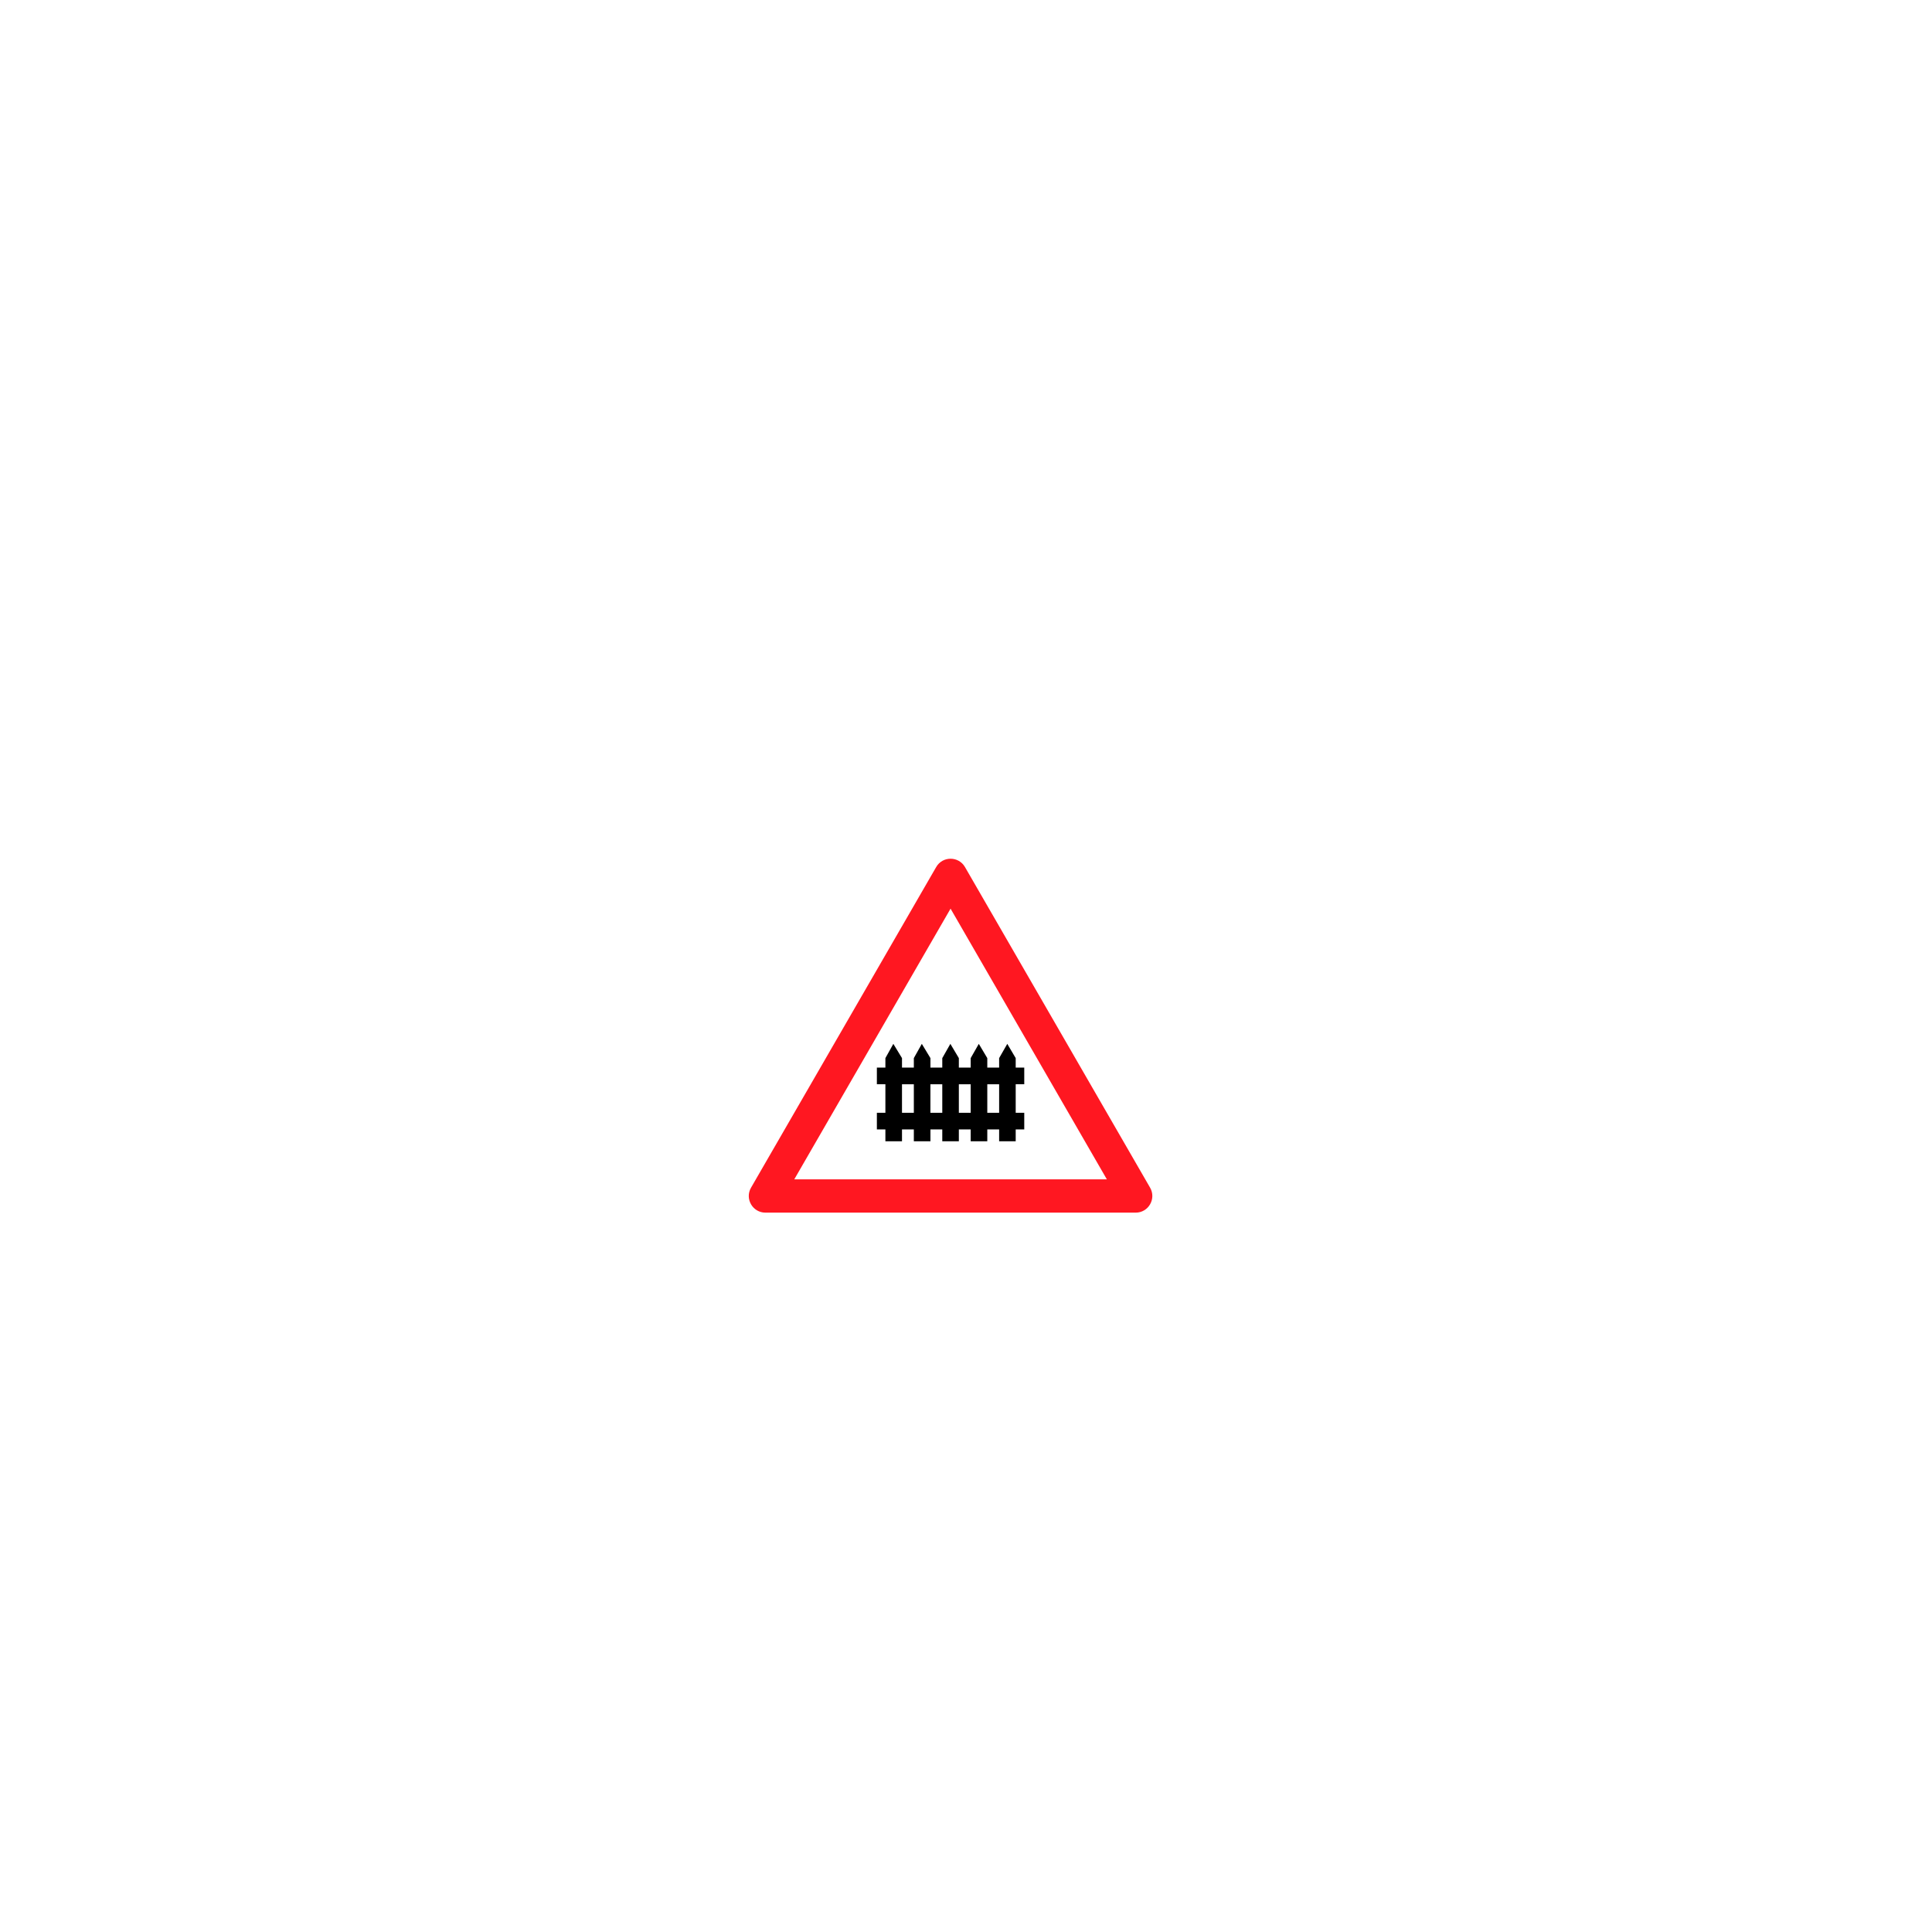
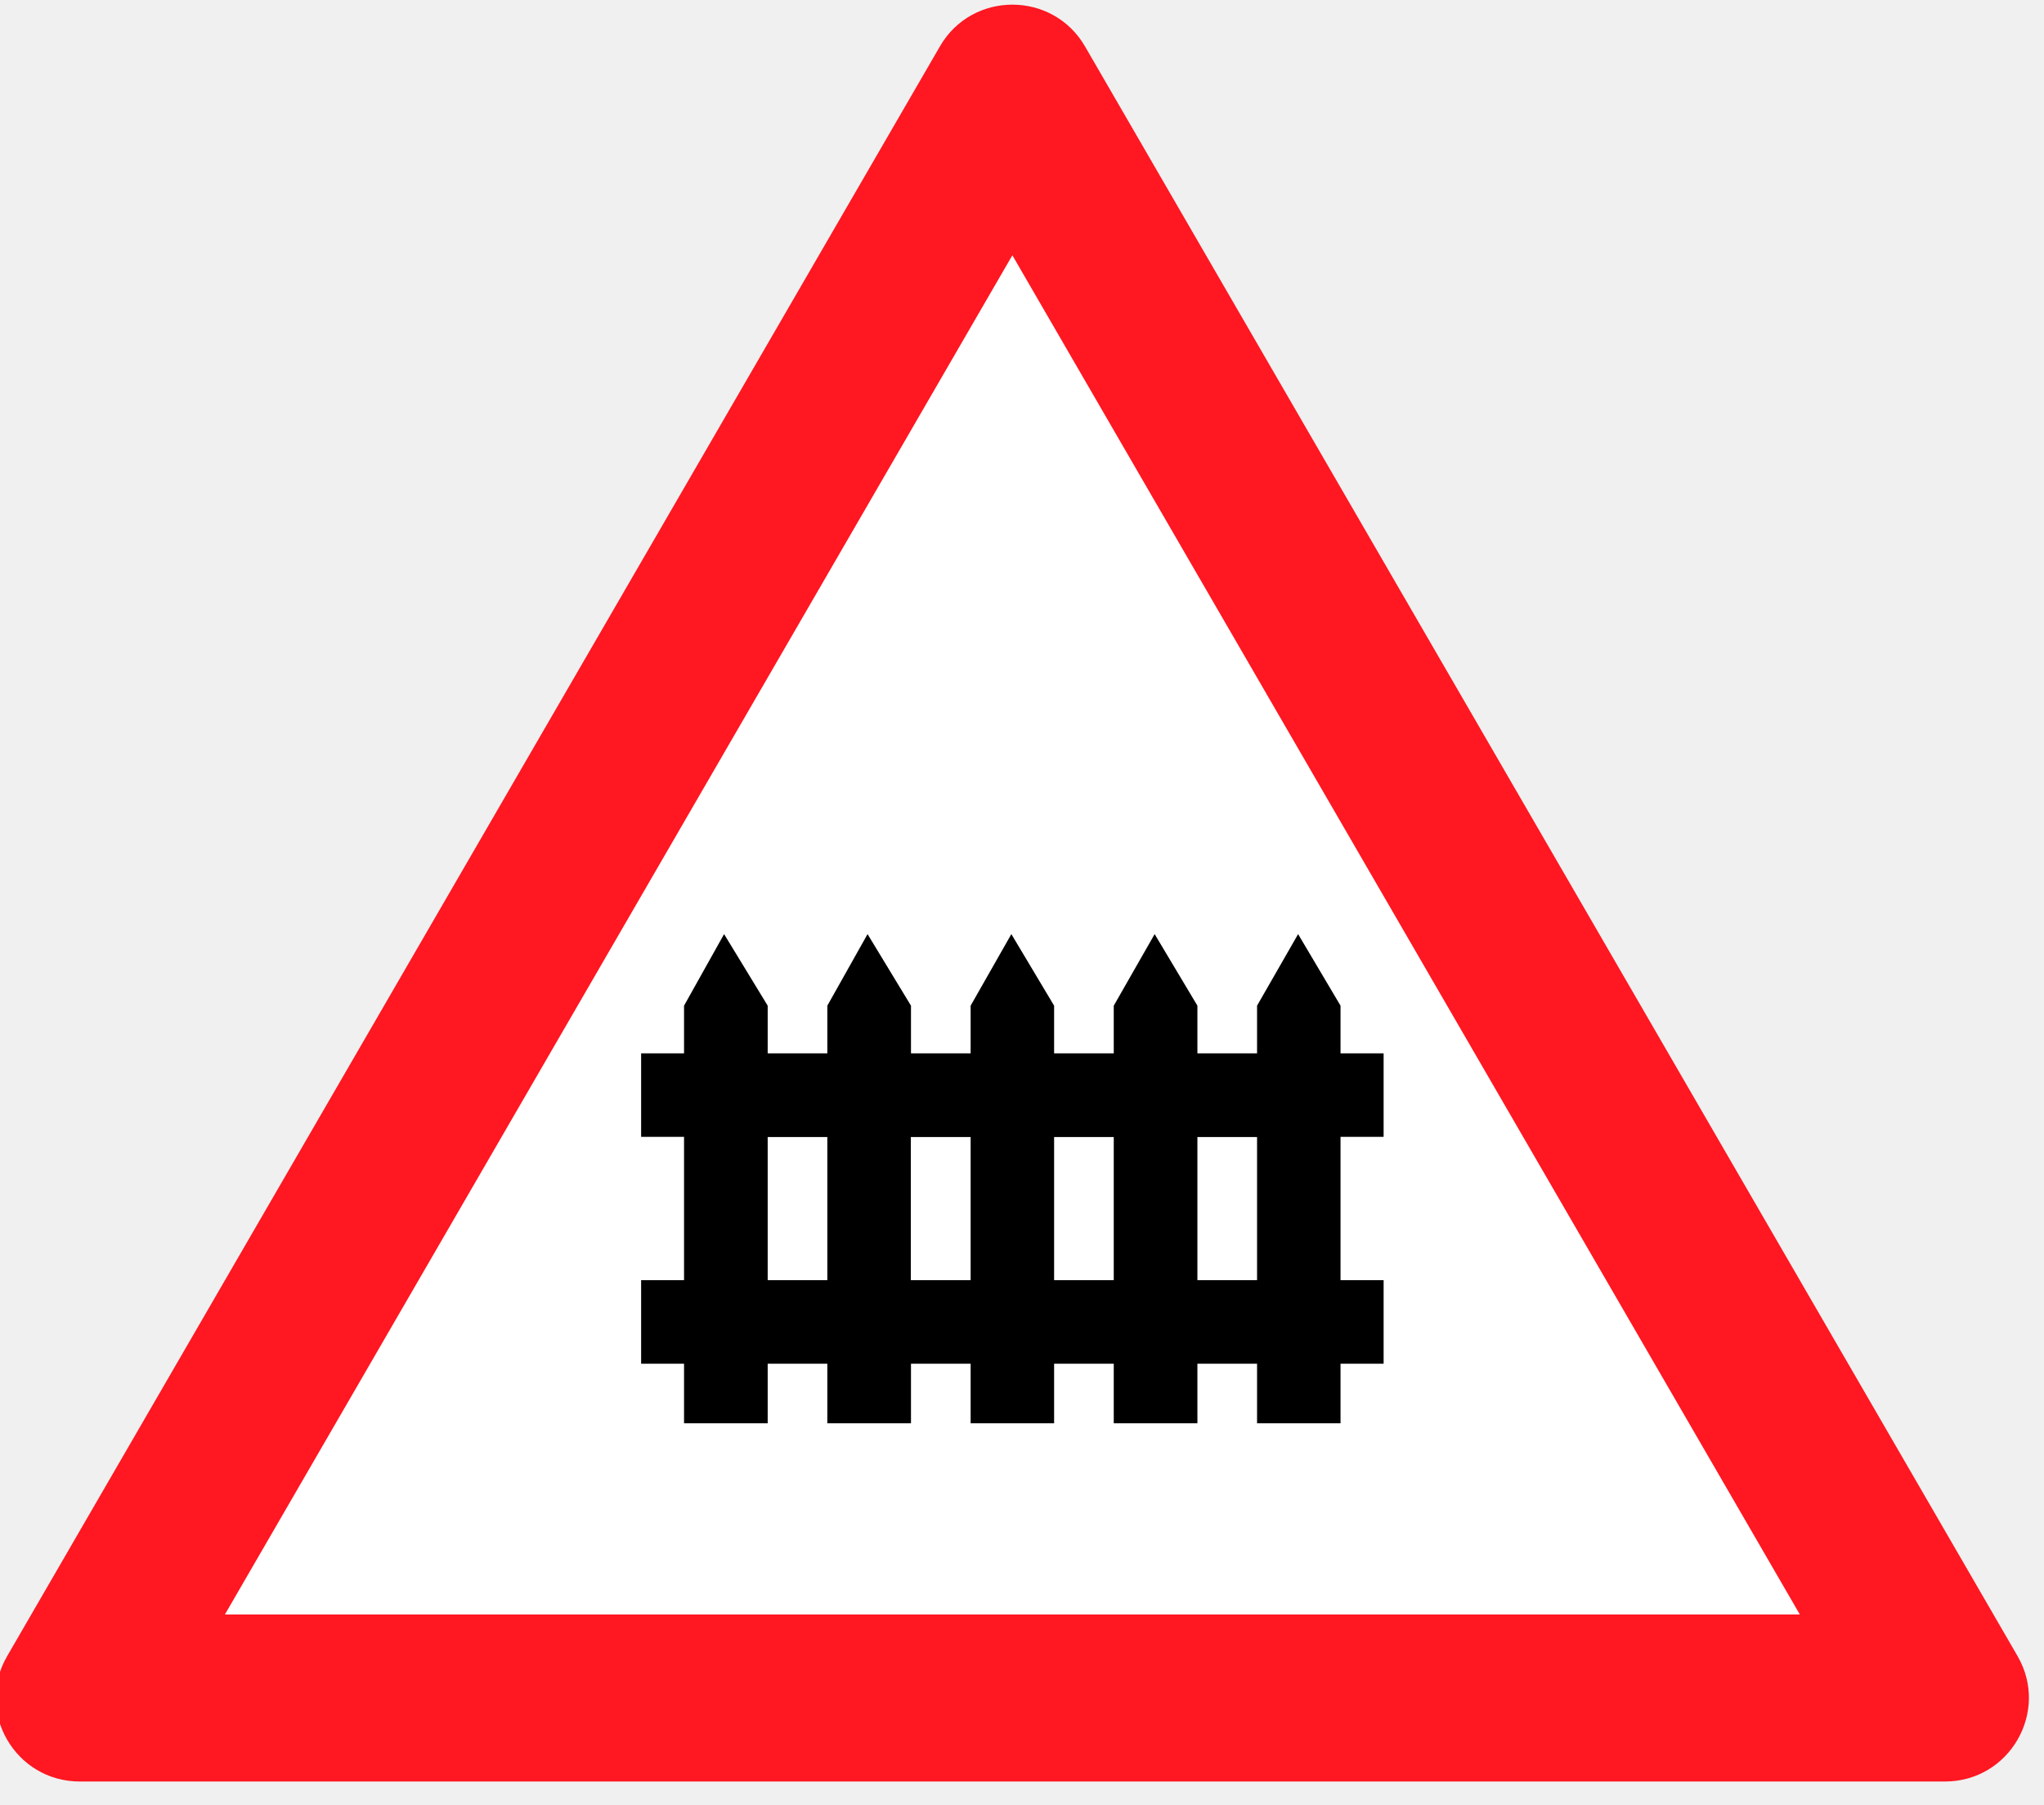
- <svg xmlns="http://www.w3.org/2000/svg" version="1.1" baseProfile="full" id="body" width="8in" height="8in" viewBox="0 0 1 1" preserveAspectRatio="none">
-   <rect id="background" x="0" y="0" width="1" height="1" stroke="none" fill="white" />
+ <svg xmlns="http://www.w3.org/2000/svg" version="1.1" baseProfile="full" id="body" width="256" height="226" viewBox="0.388 0.444 0.21 0.186" preserveAspectRatio="none" data-normalized="artwork-bounds">
  <g id="content" transform="translate(-0.03125,1.1875) scale(1,-1) scale(0.0017361) " xml:space="preserve" stroke="black" stroke-linecap="butt" stroke-linejoin="miter" stroke-miterlimit="10.433" stroke-dasharray="none" stroke-dashoffset="0" stroke-opacity="1" fill="none" fill-rule="evenodd" fill-opacity="1" font-style="normal" font-variant="normal" font-weight="normal" font-stretch="normal" font-size-adjust="none" letter-spacing="normal" word-spacing="normal" text-anchor="start">
    <path d="M246.21,322.47 H356.59 H356.59 C360.41,322.47,362.79,326.61,360.89,329.91 H360.89 L305.7,425.5 H305.7 C303.79,428.81,299.01,428.81,297.11,425.5 H297.11 L241.91,329.91 H241.91 C240,326.61,242.39,322.47,246.21,322.47 Z " stroke="#ff1721" stroke-width="0" fill="#ff1721" fill-rule="nonzero" />
    <polygon points="254.8,332.39 348,332.39 301.4,413.1 " stroke="white" stroke-width="0" fill="white" fill-rule="nonzero" />
    <polygon points="281.97,343.74 281.97,347.28 279.43,347.28 279.43,352.24 281.97,352.24 281.97,360.75 279.43,360.75 279.43,365.71 281.97,365.71 281.97,368.54 284.34,372.79 286.92,368.54 286.92,365.71 290.45,365.71 290.45,368.54 292.83,372.79 295.4,368.54 295.4,365.71 298.93,365.71 298.93,368.54 301.34,372.79 303.87,368.54 303.87,365.71 307.4,365.71 307.4,368.54 309.82,372.79 312.35,368.54 312.35,365.71 315.88,365.71 315.88,368.54 318.31,372.79 320.82,368.54 320.82,365.71 323.37,365.71 323.37,360.75 320.82,360.75 320.82,352.24 323.37,352.24 323.37,347.28 320.82,347.28 320.82,343.74 315.88,343.74 315.88,347.28 312.35,347.28 312.35,343.74 307.4,343.74 307.4,347.28 303.87,347.28 303.87,343.74 298.93,343.74 298.93,347.28 295.4,347.28 295.4,343.74 290.45,343.74 290.45,347.28 286.92,347.28 286.92,343.74 281.97,343.74 " stroke-width="0" fill="black" fill-rule="nonzero" />
    <polygon points="286.92,352.24 286.92,360.74 290.45,360.74 290.45,352.24 286.92,352.24 " stroke="white" stroke-width="0" fill="white" fill-rule="nonzero" />
    <polygon points="295.39,352.24 295.39,360.74 298.93,360.74 298.93,352.24 295.39,352.24 " stroke="white" stroke-width="0" fill="white" fill-rule="nonzero" />
    <polygon points="303.87,352.24 303.87,360.74 307.4,360.74 307.4,352.24 303.87,352.24 " stroke="white" stroke-width="0" fill="white" fill-rule="nonzero" />
    <polygon points="312.35,352.24 312.35,360.74 315.88,360.74 315.88,352.24 312.35,352.24 " stroke="white" stroke-width="0" fill="white" fill-rule="nonzero" />
  </g>
</svg>
